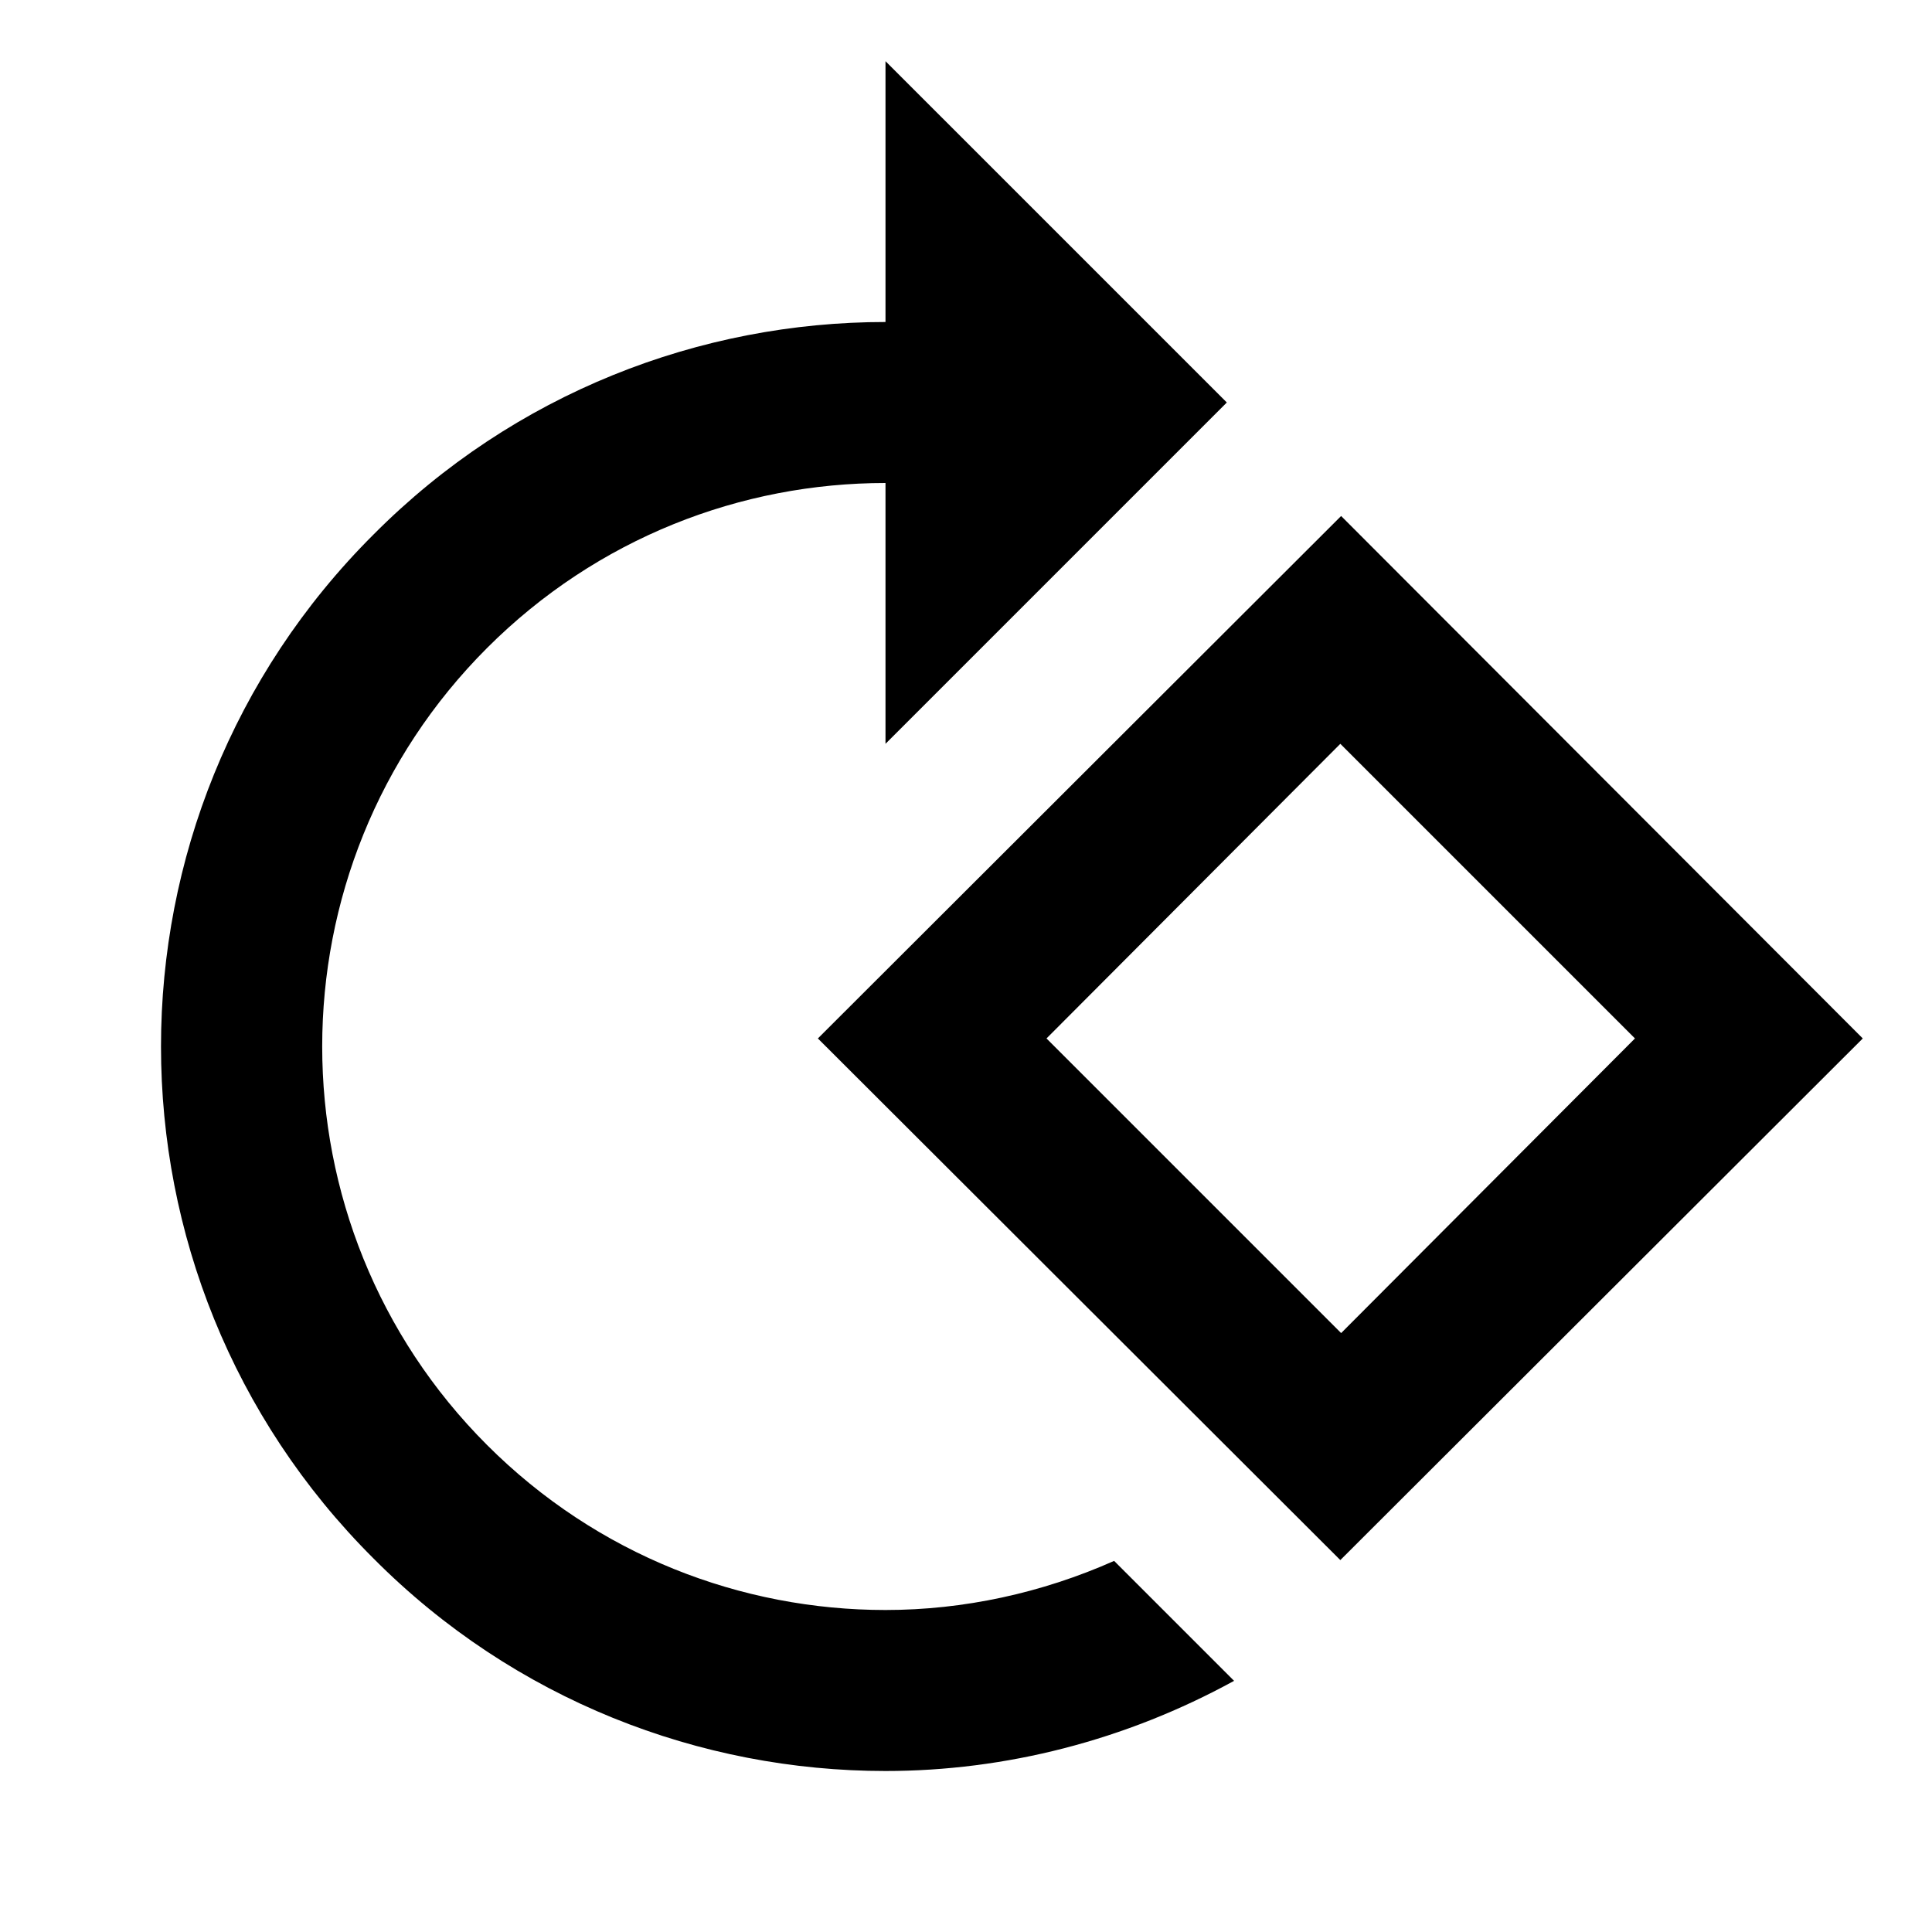
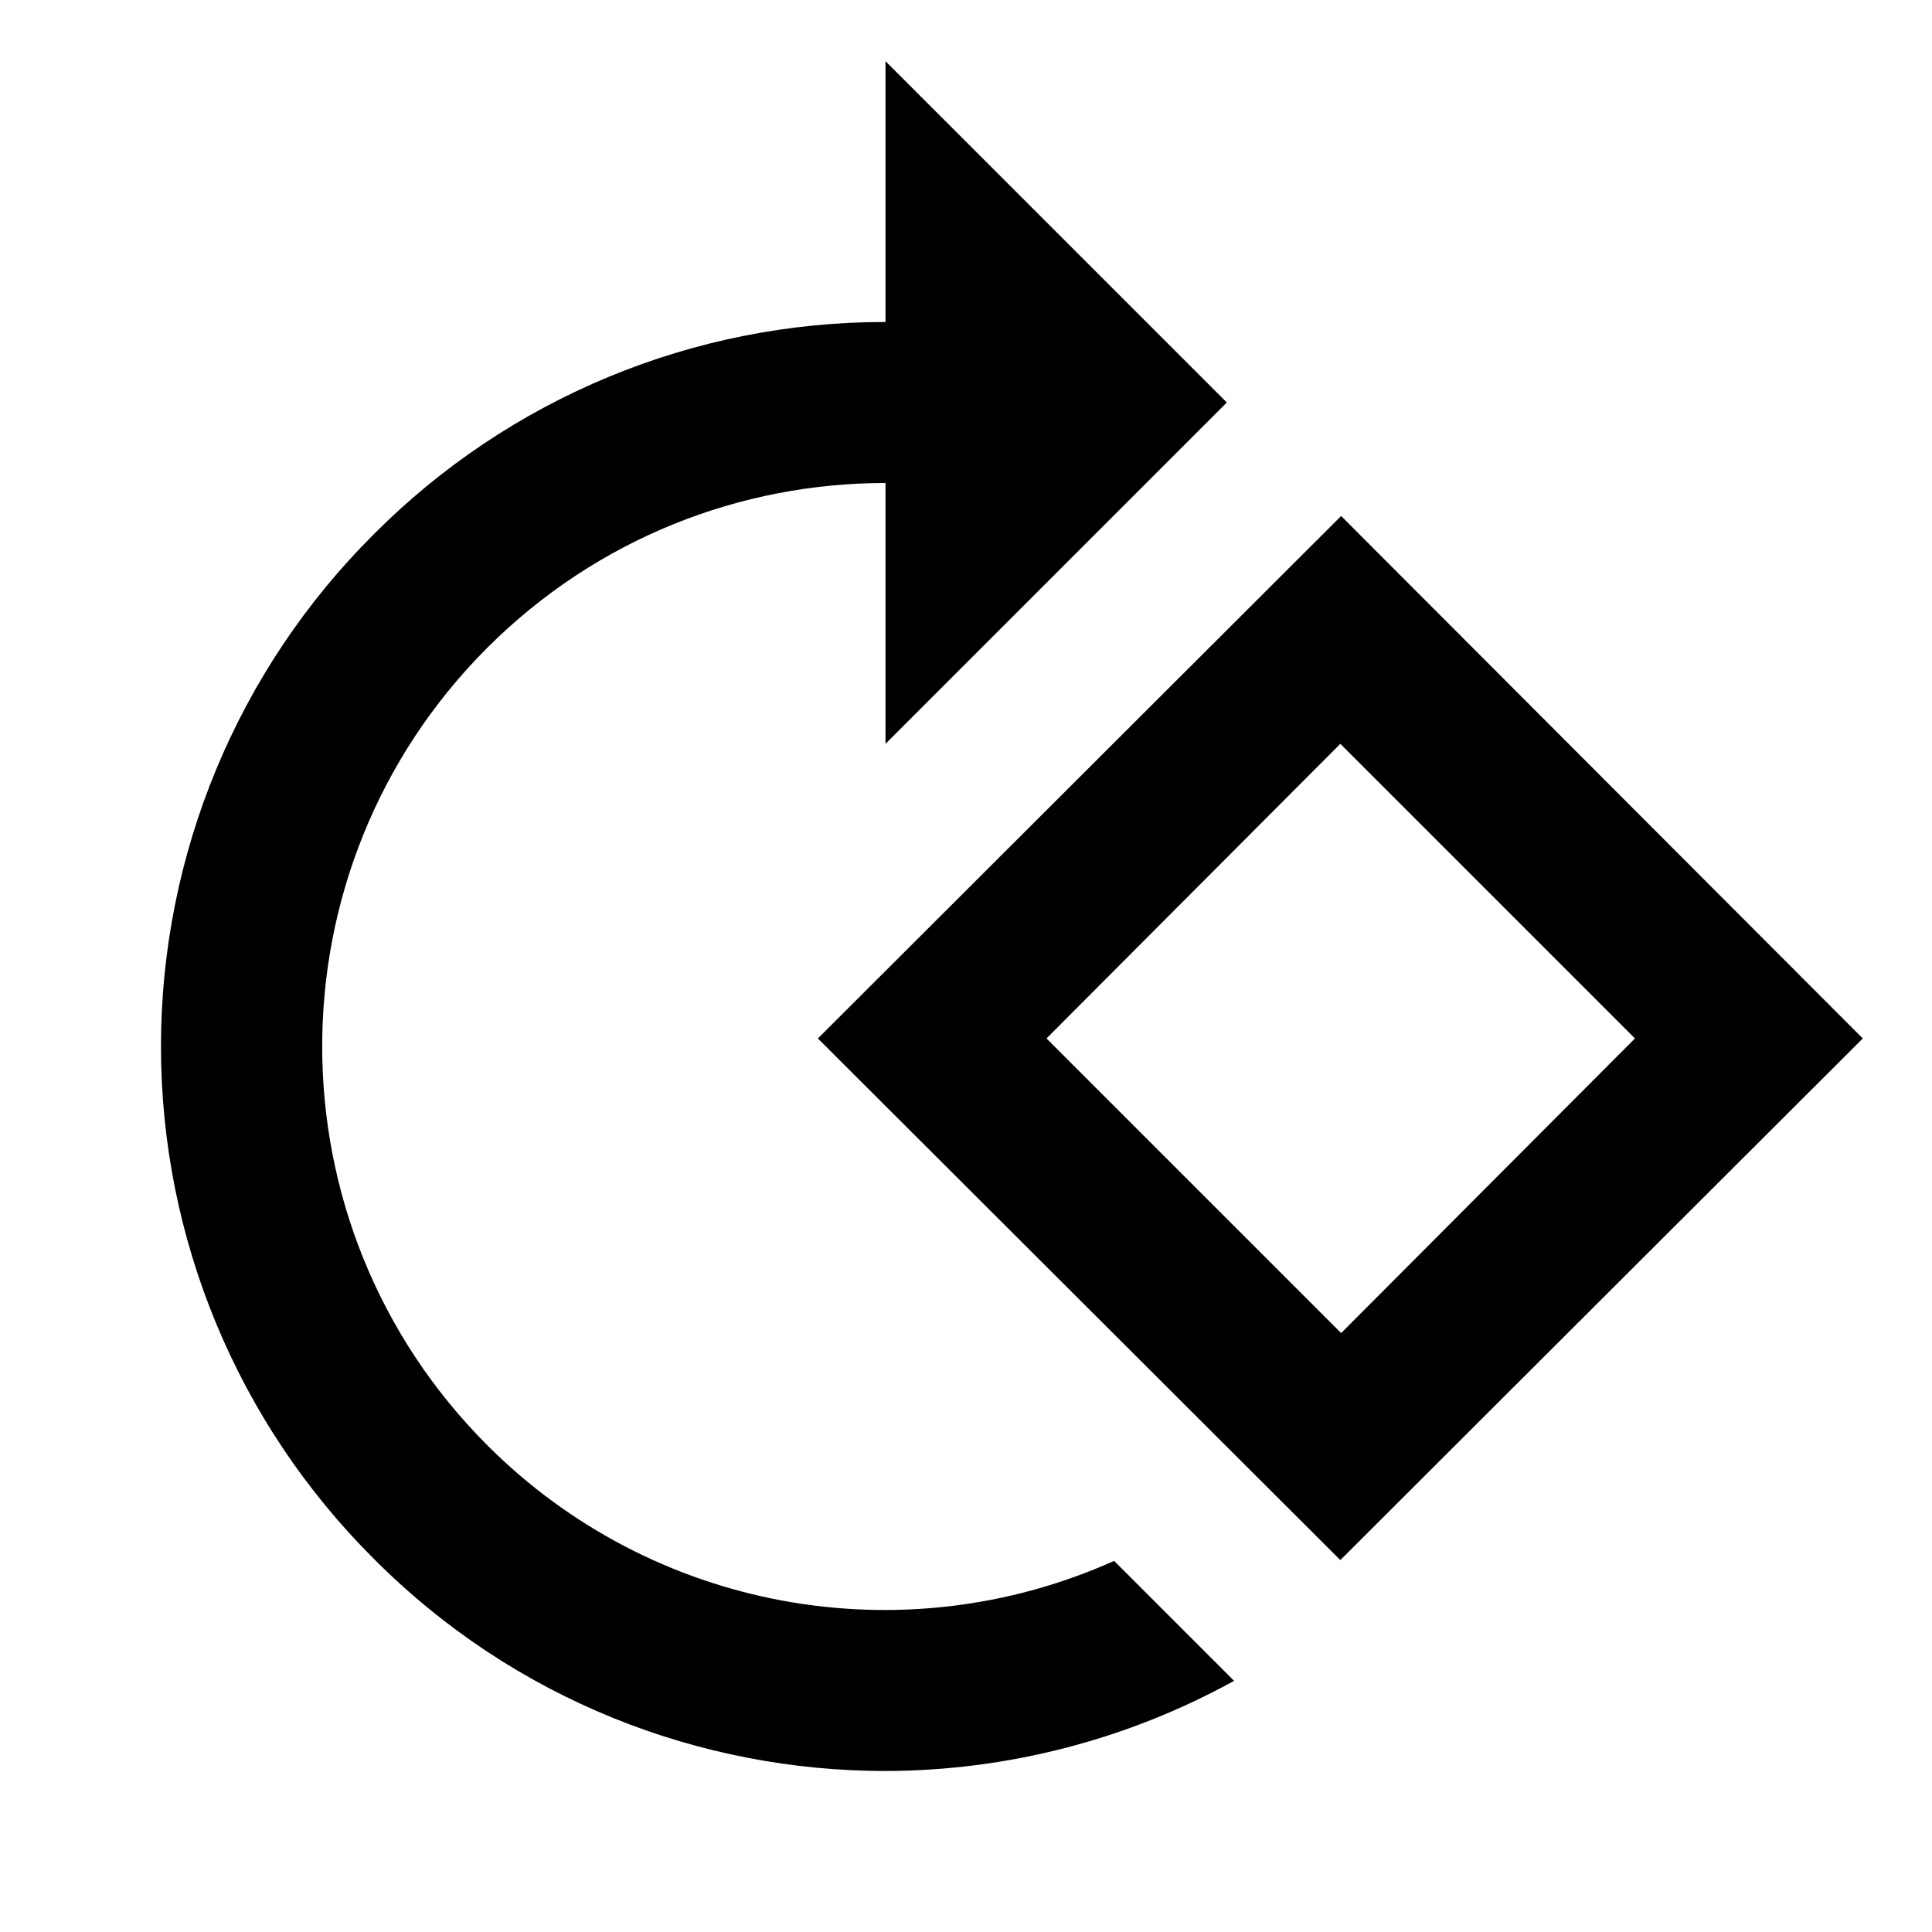
- <svg xmlns="http://www.w3.org/2000/svg" width="24px" height="24px" viewBox="0 0 24 24" version="1.1">
-   <g id="PDF-Player" stroke="none" stroke-width="1" fill="none" fill-rule="evenodd">
-     <g id="landscape" transform="translate(-253, -14)">
-       <g id="Icon-24px" transform="translate(265, 26) scale(-1, 1) translate(-265, -26) translate(253, 14)">
-         <path d="M7.34,6.41 L0.86,12.9 L7.35,19.38 L13.84,12.9 L7.34,6.41 L7.34,6.41 Z M3.69,12.9 L7.35,9.24 L11,12.9 L7.34,16.56 L3.69,12.9 L3.69,12.9 Z M19.36,6.64 C17.61,4.88 15.3,4 13,4 L13,0.76 L8.76,5 L13,9.24 L13,6 C14.79,6 16.58,6.68 17.95,8.05 C20.68,10.78 20.68,15.22 17.95,17.95 C16.58,19.32 14.79,20 13,20 C12.03,20 11.06,19.79 10.16,19.39 L8.67,20.88 C10.02,21.62 11.51,22 13,22 C15.3,22 17.61,21.12 19.36,19.36 C22.88,15.85 22.88,10.15 19.36,6.64 L19.36,6.64 Z" id="Shape" fill="#000000" />
-         <polygon id="Shape" points="0 0 24 0 24 24 0 24" />
-       </g>
-     </g>
+ <svg xmlns="http://www.w3.org/2000/svg" width="24" height="24">
+   <g fill="none" fill-rule="evenodd">
+     <path d="M16.66 6.41l6.48 6.49-6.49 6.48-6.49-6.48 6.5-6.49zm3.65 6.49l-3.66-3.66L13 12.9l3.66 3.66 3.65-3.66zM4.64 6.64A8.95 8.95 0 0111 4V.76L15.24 5 11 9.24V6c-1.79 0-3.58.68-4.95 2.05a7.007 7.007 0 000 9.9 6.973 6.973 0 007.79 1.44l1.49 1.49A9.013 9.013 0 0111 22c-2.3 0-4.61-.88-6.36-2.64a8.98 8.98 0 010-12.72z" fill="#000" />
+     <path d="M24 0H0v24h24z" />
  </g>
</svg>
